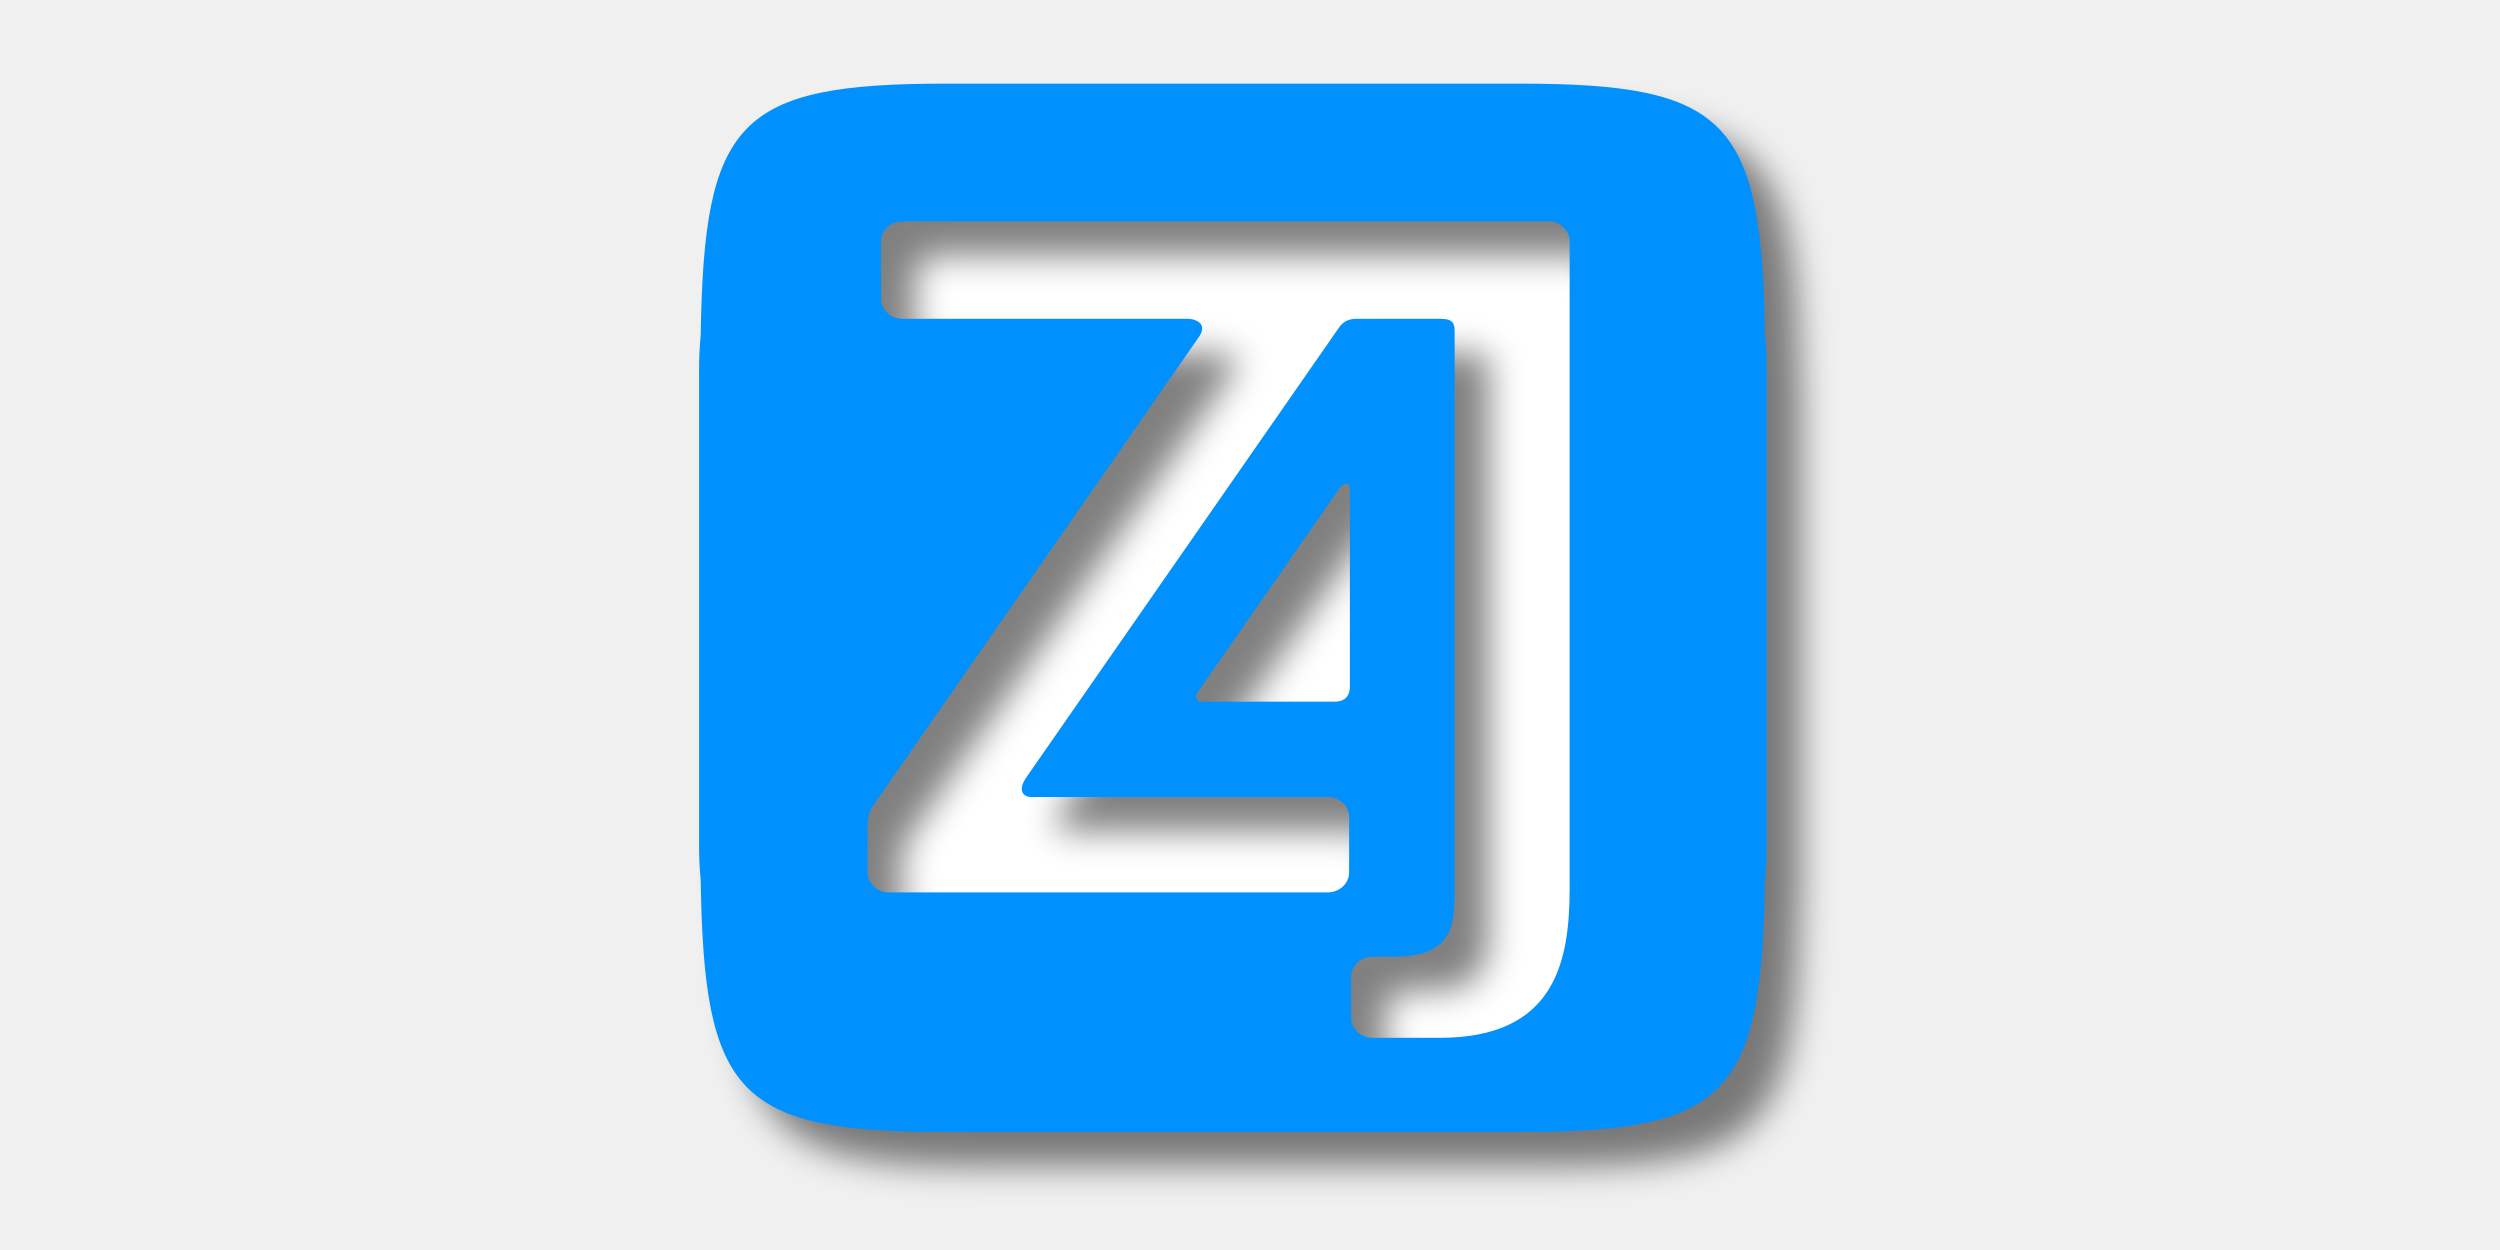
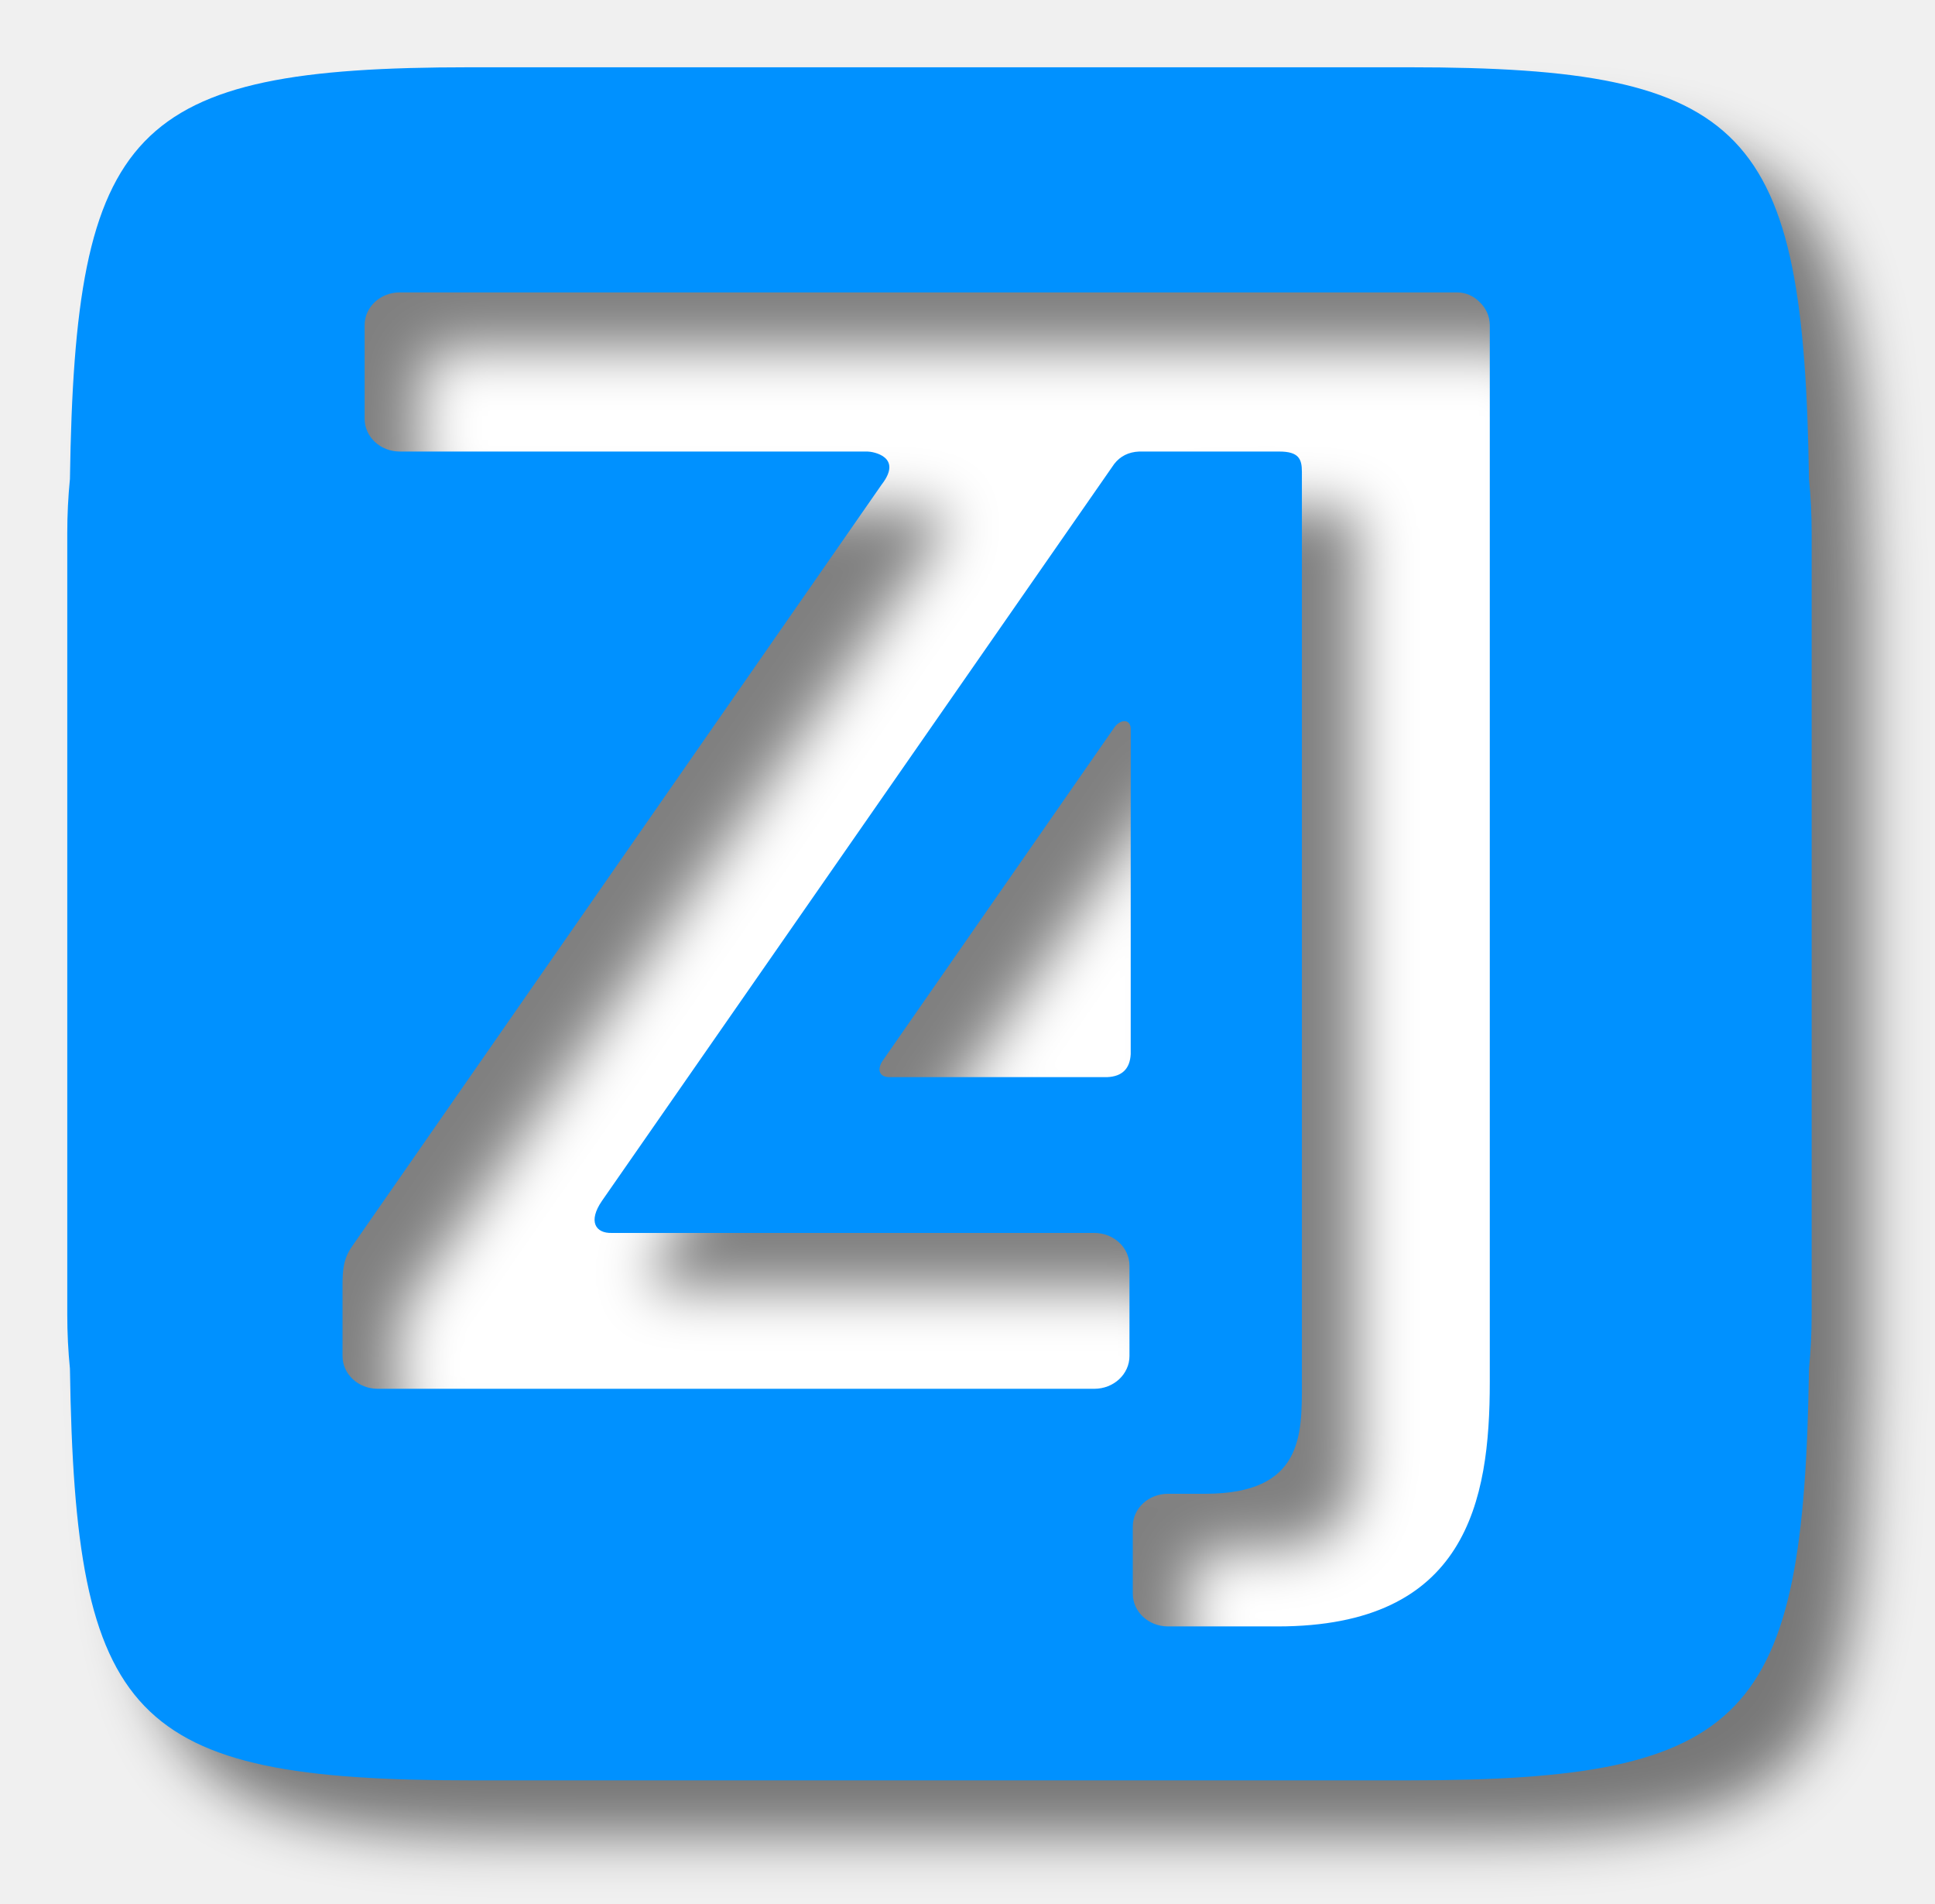
- <svg xmlns="http://www.w3.org/2000/svg" width="1280" height="640" viewBox="0 0 1280 640" version="1.1" id="svg1" xml:space="preserve">
+ <svg xmlns="http://www.w3.org/2000/svg" width="606.297" height="596.501" viewBox="0 0 606.297 596.501" version="1.1" id="svg1" xml:space="preserve">
  <defs id="defs1">
    <filter style="color-interpolation-filters:sRGB" id="filter12" x="-0.039" y="-0.039" width="1.109" height="1.111">
      <feFlood result="flood" in="SourceGraphic" flood-opacity="0.498" flood-color="rgb(0,0,0)" id="feFlood11" />
      <feGaussianBlur result="blur" in="SourceGraphic" stdDeviation="3" id="feGaussianBlur11" />
      <feOffset result="offset" in="blur" dx="6" dy="6" id="feOffset11" />
      <feComposite result="comp1" operator="in" in="flood" in2="offset" id="feComposite11" />
      <feComposite result="comp2" operator="over" in="SourceGraphic" in2="comp1" id="feComposite12" />
    </filter>
  </defs>
-   <g id="layer1">
+   <g id="layer1" transform="translate(-336.8516,-21.74921)">
    <g id="g12">
      <rect style="opacity:1;fill:#ffffff;fill-opacity:1;stroke-width:14.638;stroke-linecap:round;stroke-linejoin:round;stroke-miterlimit:2;paint-order:markers stroke fill" id="rect10" width="422.501" height="458.518" x="398.52" y="107.81" rx="0" ry="0" />
      <path id="rect6" style="opacity:1;fill:#0091ff;fill-opacity:1;stroke-width:5;stroke-linecap:round;stroke-linejoin:round;stroke-miterlimit:2;paint-order:markers stroke fill;filter:url(#filter12)" d="m 614.529,455.688 c -36.353,0 -42.234,6.526 -42.795,44.062 -0.188,1.897 -0.285,3.828 -0.285,5.785 v 83.65 c 0,1.957 0.097,3.888 0.285,5.785 0.561,37.536 6.442,44.062 42.795,44.062 h 0.002 100.527 0.002 c 36.353,0 42.234,-6.526 42.795,-44.062 0.188,-1.897 0.285,-3.828 0.285,-5.785 v -83.65 c 0,-1.958 -0.097,-3.888 -0.285,-5.785 -0.561,-37.536 -6.442,-44.062 -42.795,-44.062 h -0.002 z m -7.486,24.094 h 112.883 0.258 c 0.954,0 1.816,0.404 2.447,1.062 0.658,0.631 1.062,1.494 1.062,2.447 v 0.248 c 10e-6,0.004 0,0.006 0,0.01 v 9.756 103.127 c 0,12.713 -2.467,26.125 -22.711,26.125 h -3.77 -7.959 c -2.088,0 -3.768,-1.565 -3.768,-3.51 v -7.176 c 0,-1.945 1.68,-3.51 3.768,-3.51 h 3.98 c 10.469,0 10.352,-6.275 10.352,-11.832 -0.001,-0.033 -0.002,-0.065 -0.002,-0.098 v -97.459 c 0,-1.37 -0.347,-2.158 -2.424,-2.158 h -14.994 c -1.125,0.048 -2.014,0.49 -2.666,1.326 l -54.828,78.875 c -1.509,2.196 -0.689,3.492 1.078,3.43 h 51.613 c 2.088,0 3.768,1.565 3.768,3.51 v 9.658 c 0,1.945 -1.68,3.512 -3.768,3.512 h -76.686 c -2.088,0 -3.768,-1.567 -3.768,-3.512 v -7.609 c 0,-1.523 0.081,-2.822 1.057,-4.172 l 56.639,-81.479 c 2.342,-3.011 -0.976,-3.539 -1.508,-3.539 h -50.055 c -2.088,0 -3.768,-1.565 -3.768,-3.51 v -10.014 c 0,-1.945 1.68,-3.51 3.768,-3.51 z m 77.521,45.889 c 0.381,-0.014 0.69,0.245 0.699,0.836 v 34.807 c -0.088,1.568 -0.927,2.386 -2.514,2.455 h -23.316 c -0.969,-2.1e-4 -1.354,-0.665 -0.795,-1.641 l 24.9,-35.824 c 0.295,-0.396 0.689,-0.62 1.025,-0.633 z" transform="matrix(2.927677,0,0,2.927677,-1315.088,-1291.277)" />
    </g>
  </g>
</svg>
